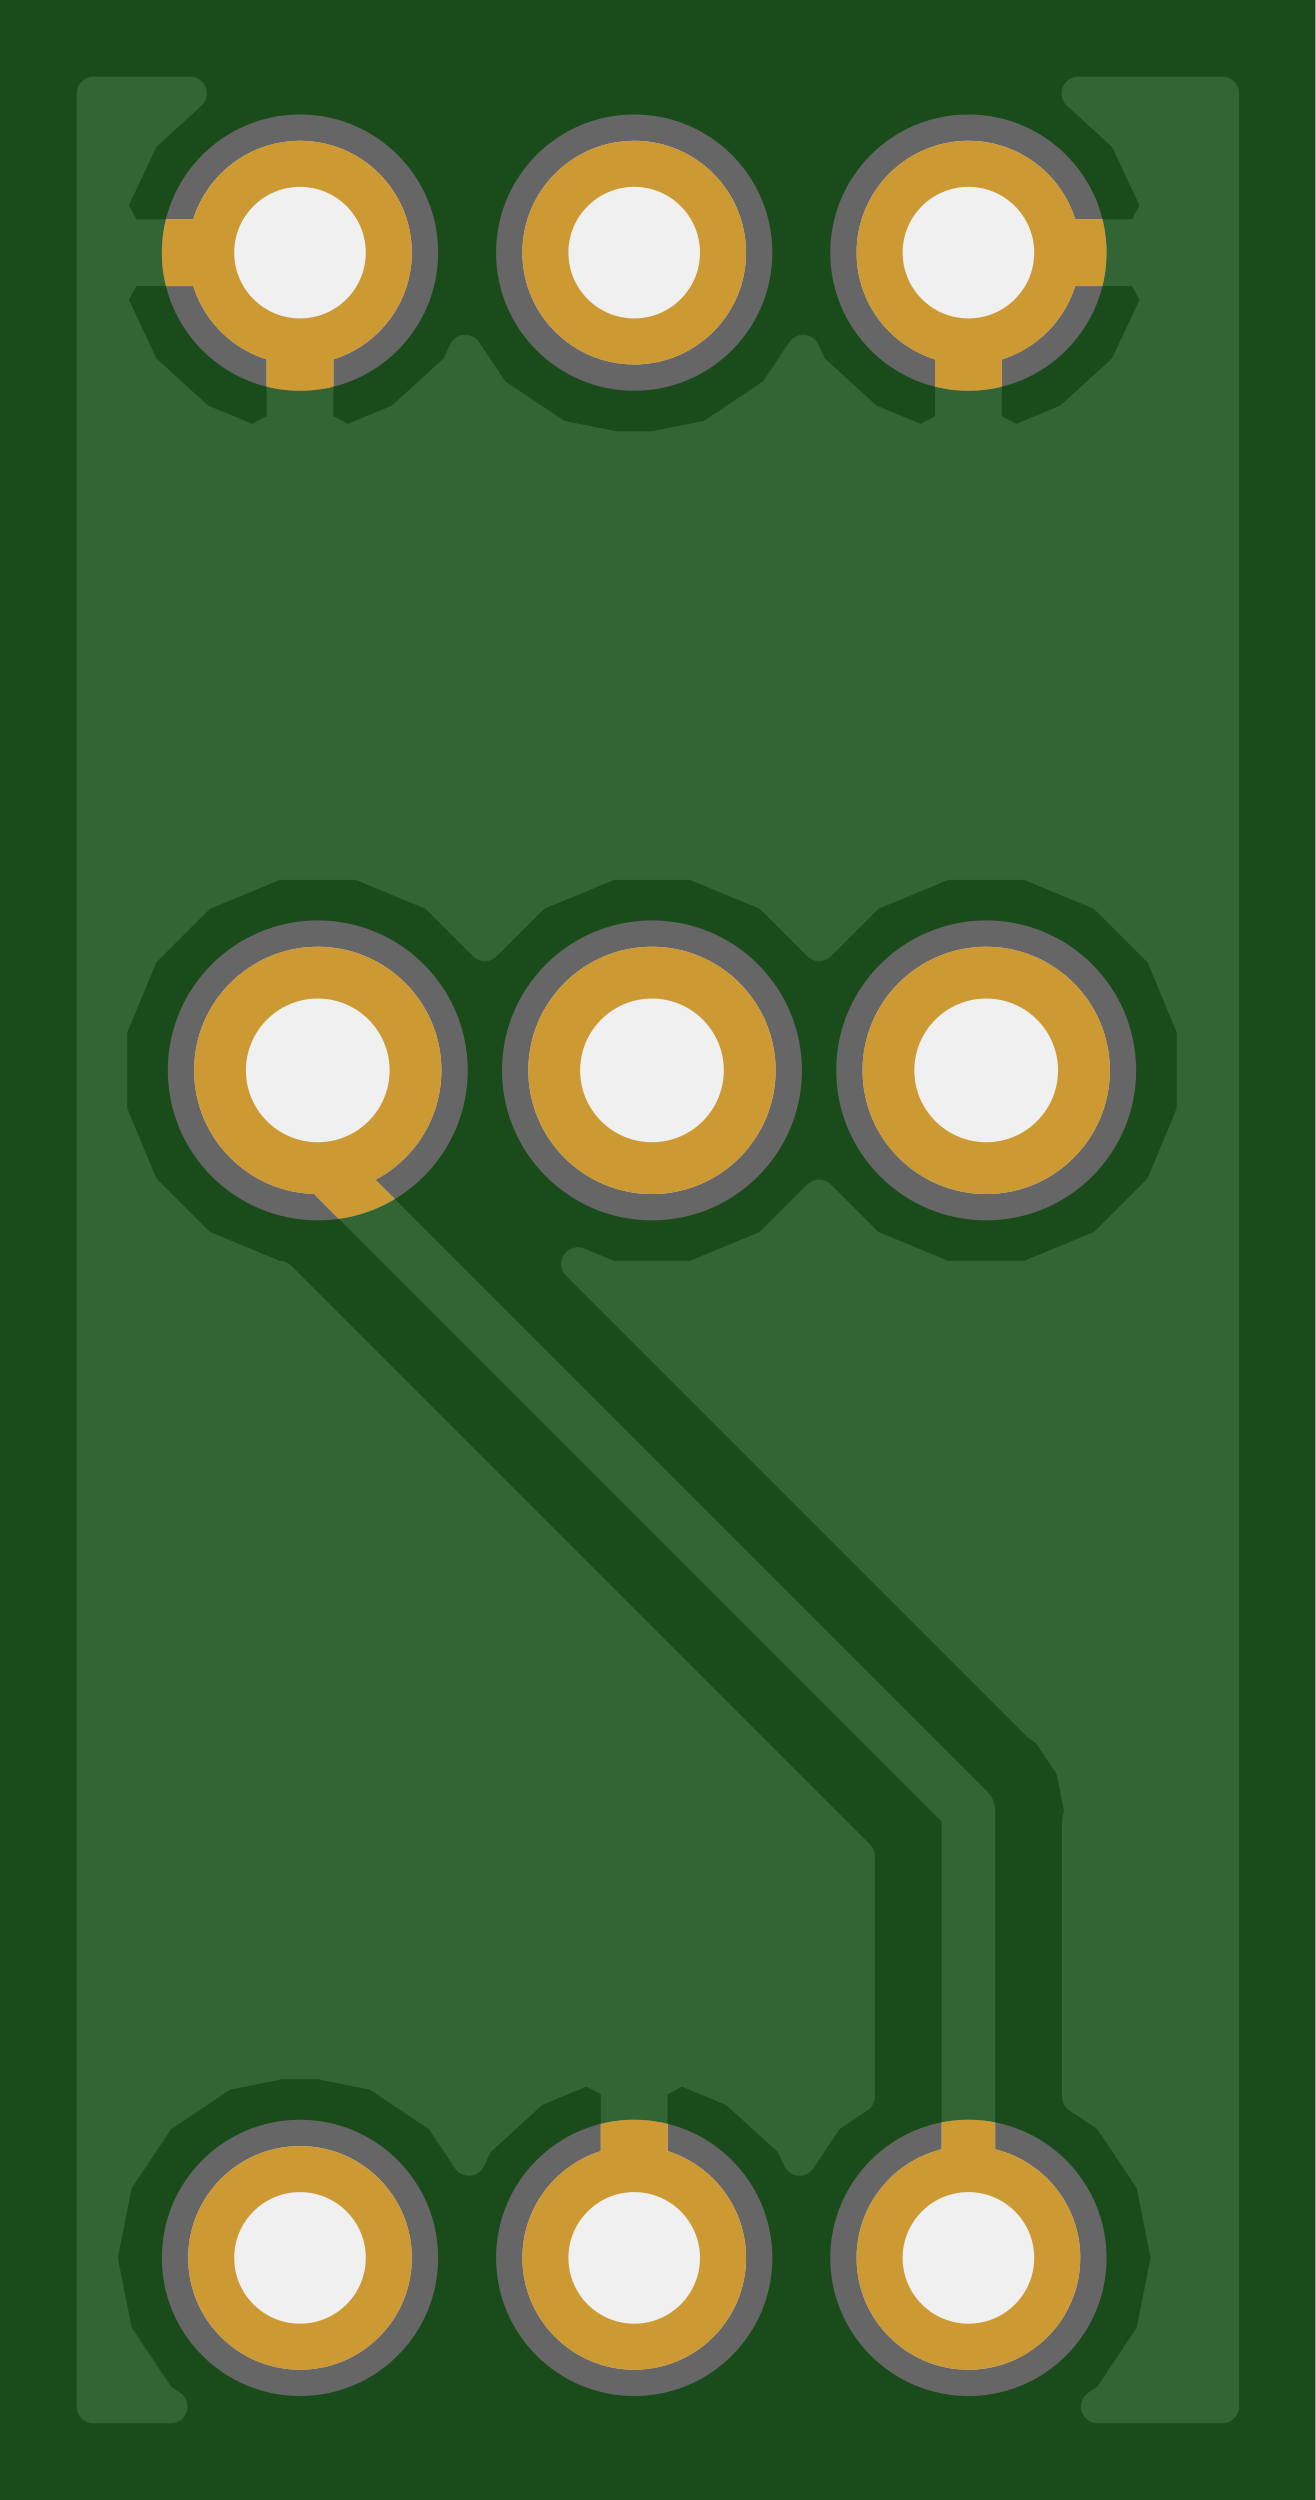
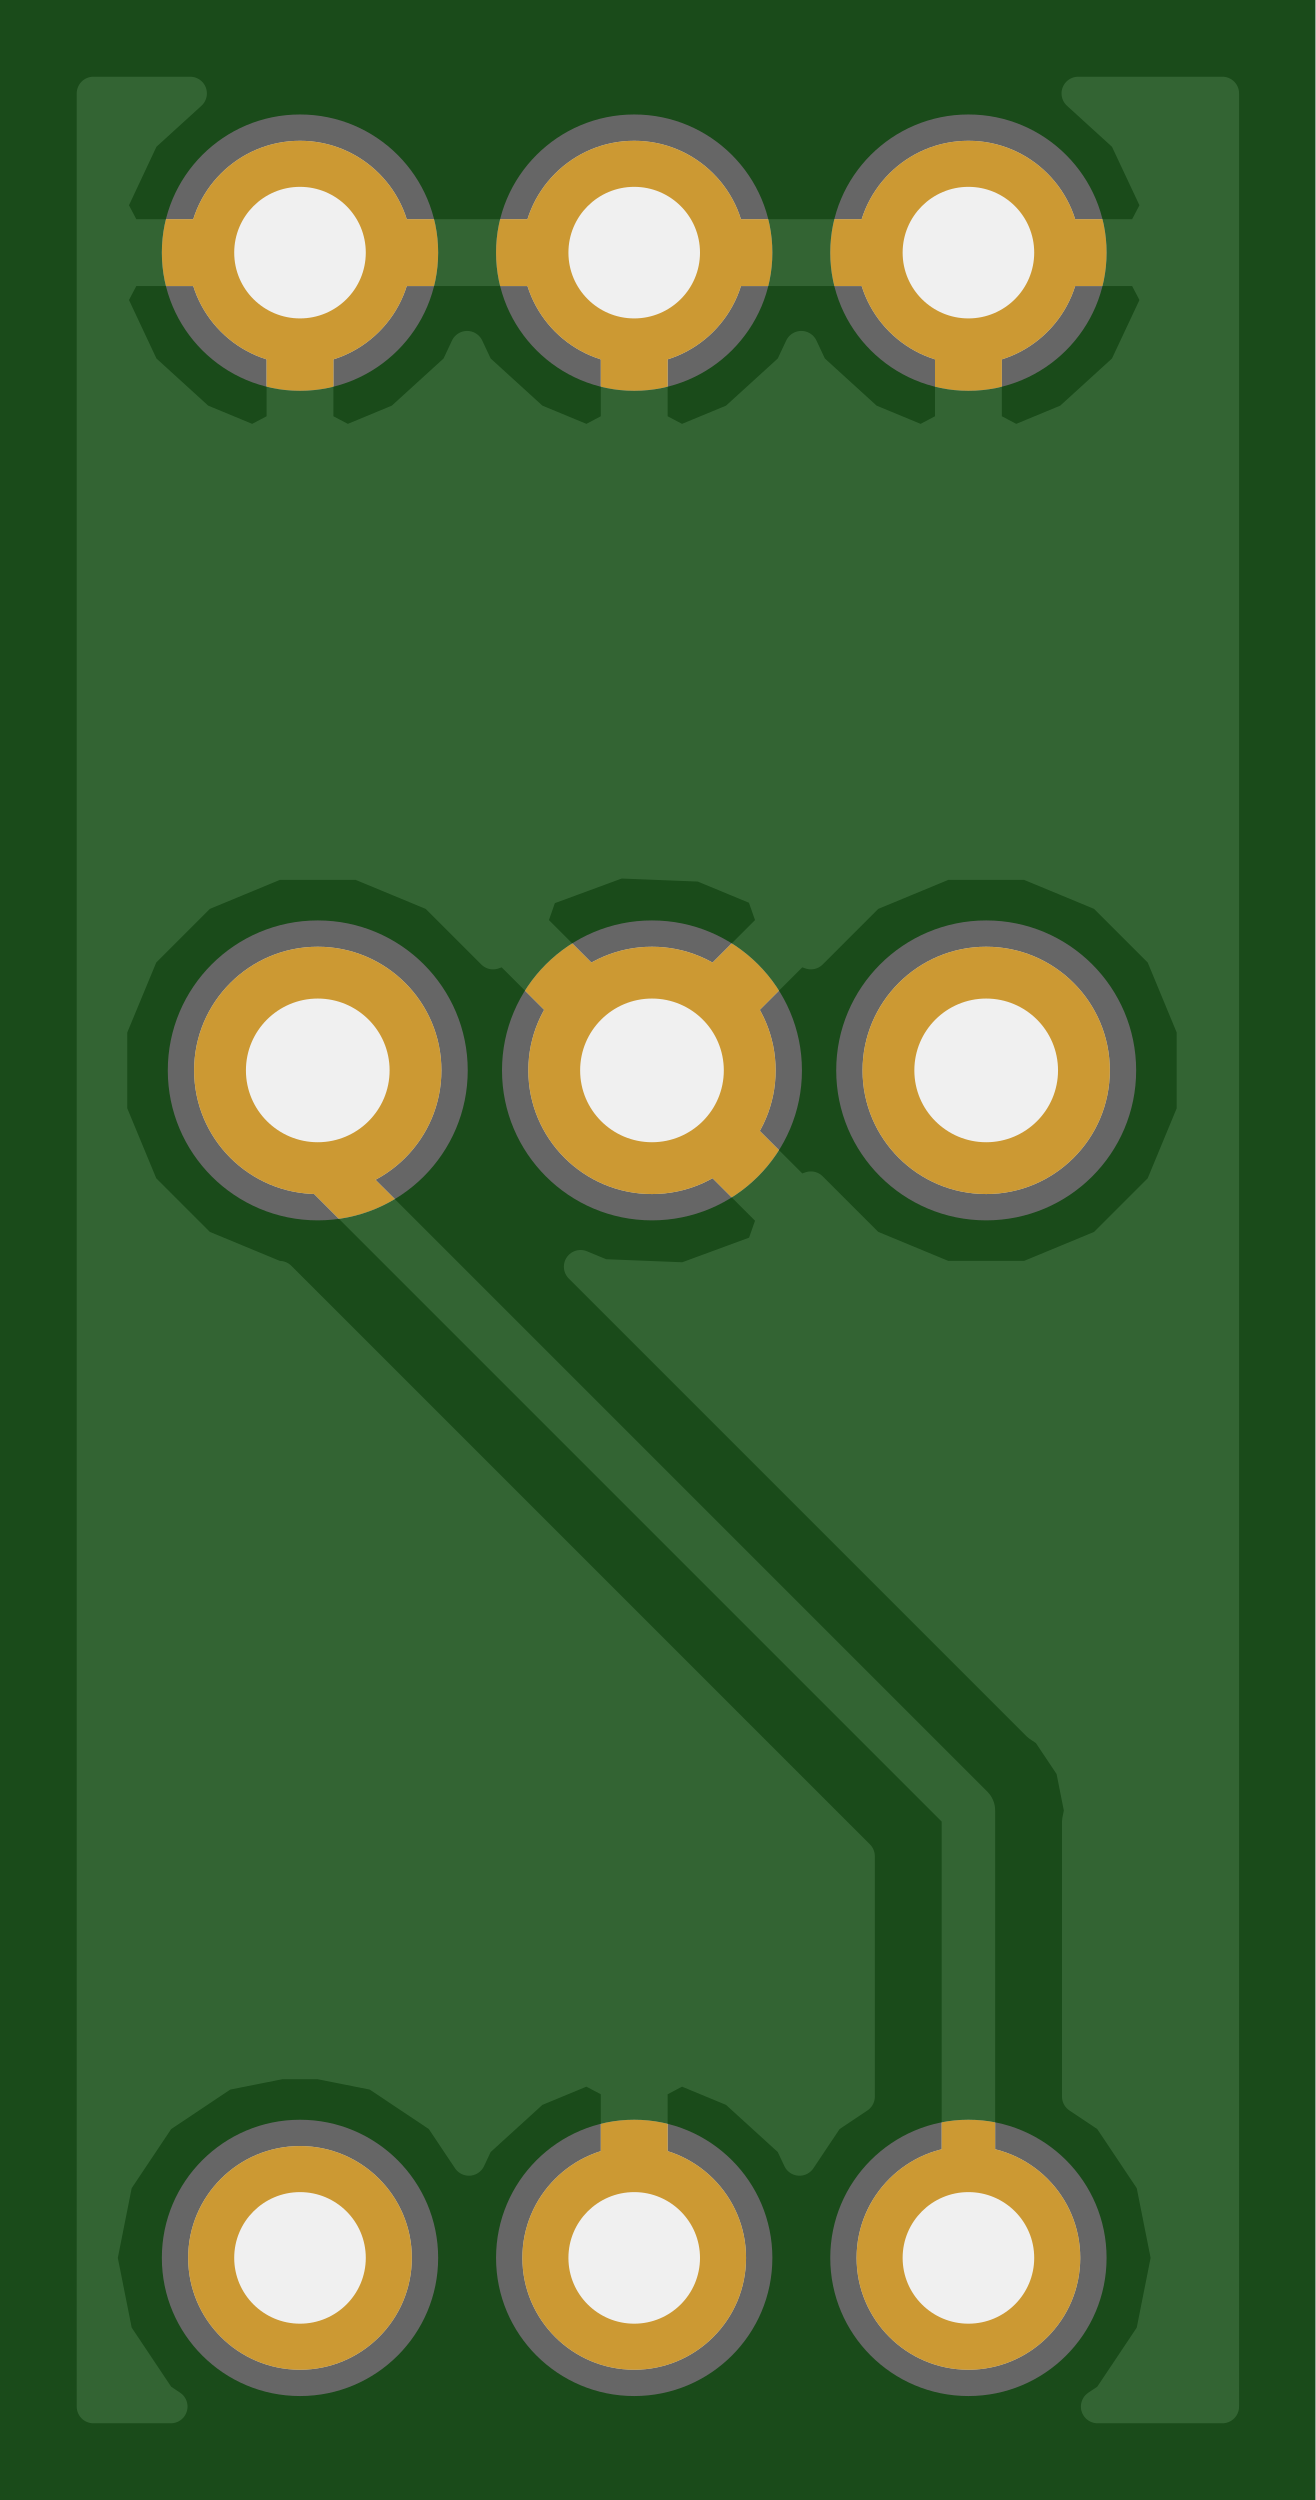
- <svg xmlns="http://www.w3.org/2000/svg" xmlns:xlink="http://www.w3.org/1999/xlink" version="1.1" stroke-linecap="round" stroke-linejoin="round" stroke-width="0" fill-rule="evenodd" clip-rule="evenodd" id="ikOb98CNL2Ag12NF5Yk5_bottom" viewBox="101000 -75000 10000 19000" width="10mm" height="19mm" class="w-100 h-100">
+ <svg xmlns="http://www.w3.org/2000/svg" xmlns:xlink="http://www.w3.org/1999/xlink" version="1.1" stroke-linecap="round" stroke-linejoin="round" stroke-width="0" fill-rule="evenodd" clip-rule="evenodd" id="lUnZGcdK3XGGyBxnMDWY_bottom" viewBox="101000 -75000 10000 19000" width="10mm" height="19mm" class="w-100 h-100">
  <defs>
-     <style>.ikOb98CNL2Ag12NF5Yk5_fr4 {color: #666666;}
- .ikOb98CNL2Ag12NF5Yk5_cu {color: #cccccc;}
- .ikOb98CNL2Ag12NF5Yk5_cf {color: #cc9933;}
- .ikOb98CNL2Ag12NF5Yk5_sm {color: #004200; opacity: 0.75;}
- .ikOb98CNL2Ag12NF5Yk5_ss {color: #ffffff;}
- .ikOb98CNL2Ag12NF5Yk5_sp {color: #999999;}
- .ikOb98CNL2Ag12NF5Yk5_out {color: #000000;}</style>
-     <rect x="-850" y="-850" width="1700" height="1700" rx="850" ry="850" id="fxuzB8ERR2ZV1i_BcVMh_pad-10" />
-     <circle cx="0" cy="0" r="939.8" id="fxuzB8ERR2ZV1i_BcVMh_pad-11" />
-     <circle cx="0" cy="0" r="175" id="fxuzB8ERR2ZV1i_BcVMh_pad-14" />
-     <rect x="-1050" y="-1050" width="2100" height="2100" rx="1050" ry="1050" id="ttq5e2opiizYlRjlJlDc_pad-10" />
-     <circle cx="0" cy="0" r="1139.8" id="ttq5e2opiizYlRjlJlDc_pad-11" />
-     <circle cx="0" cy="0" r="500" id="IbkEPJTtI6gl4uSMnUY9_pad-1" />
-     <circle cx="0" cy="0" r="546" id="IbkEPJTtI6gl4uSMnUY9_pad-2" />
-     <g id="ikOb98CNL2Ag12NF5Yk5_bottom_copper">
-       <use xlink:href="#fxuzB8ERR2ZV1i_BcVMh_pad-10" x="108720" y="-73160" />
-       <use xlink:href="#fxuzB8ERR2ZV1i_BcVMh_pad-10" x="106180" y="-73160" />
-       <use xlink:href="#fxuzB8ERR2ZV1i_BcVMh_pad-10" x="103640" y="-73160" />
-       <use xlink:href="#fxuzB8ERR2ZV1i_BcVMh_pad-10" x="103640" y="-57920" />
-       <use xlink:href="#fxuzB8ERR2ZV1i_BcVMh_pad-10" x="106180" y="-57920" />
-       <use xlink:href="#fxuzB8ERR2ZV1i_BcVMh_pad-10" x="108720" y="-57920" />
-       <use xlink:href="#fxuzB8ERR2ZV1i_BcVMh_pad-11" x="106045" y="-64135" />
-       <use xlink:href="#fxuzB8ERR2ZV1i_BcVMh_pad-11" x="108585" y="-64135" />
-       <use xlink:href="#fxuzB8ERR2ZV1i_BcVMh_pad-11" x="103505" y="-64135" />
+     <style>.lUnZGcdK3XGGyBxnMDWY_fr4 {color: #666666;}
+ .lUnZGcdK3XGGyBxnMDWY_cu {color: #cccccc;}
+ .lUnZGcdK3XGGyBxnMDWY_cf {color: #cc9933;}
+ .lUnZGcdK3XGGyBxnMDWY_sm {color: #004200; opacity: 0.75;}
+ .lUnZGcdK3XGGyBxnMDWY_ss {color: #ffffff;}
+ .lUnZGcdK3XGGyBxnMDWY_sp {color: #999999;}
+ .lUnZGcdK3XGGyBxnMDWY_out {color: #000000;}</style>
+     <rect x="-1050" y="-1050" width="2100" height="2100" rx="1050" ry="1050" id="LDnm5WklFz_drKvHiNB9_pad-10" />
+     <circle cx="0" cy="0" r="1139.8" id="LDnm5WklFz_drKvHiNB9_pad-11" />
+     <rect x="-850" y="-850" width="1700" height="1700" rx="850" ry="850" id="_Sri2b5dsQgIIBT1WUam_pad-10" />
+     <circle cx="0" cy="0" r="939.8" id="_Sri2b5dsQgIIBT1WUam_pad-11" />
+     <circle cx="0" cy="0" r="175" id="_Sri2b5dsQgIIBT1WUam_pad-14" />
+     <circle cx="0" cy="0" r="500" id="ZQL9qYGsnCTrNd8-N-30_pad-1" />
+     <circle cx="0" cy="0" r="546" id="ZQL9qYGsnCTrNd8-N-30_pad-2" />
+     <g id="lUnZGcdK3XGGyBxnMDWY_bottom_soldermask">
+       <use xlink:href="#LDnm5WklFz_drKvHiNB9_pad-10" x="108720" y="-73160" />
+       <use xlink:href="#LDnm5WklFz_drKvHiNB9_pad-10" x="106180" y="-73160" />
+       <use xlink:href="#LDnm5WklFz_drKvHiNB9_pad-10" x="103640" y="-73160" />
+       <use xlink:href="#LDnm5WklFz_drKvHiNB9_pad-10" x="103640" y="-57920" />
+       <use xlink:href="#LDnm5WklFz_drKvHiNB9_pad-10" x="106180" y="-57920" />
+       <use xlink:href="#LDnm5WklFz_drKvHiNB9_pad-10" x="108720" y="-57920" />
+       <use xlink:href="#LDnm5WklFz_drKvHiNB9_pad-11" x="106045" y="-64135" />
+       <use xlink:href="#LDnm5WklFz_drKvHiNB9_pad-11" x="108585" y="-64135" />
+       <use xlink:href="#LDnm5WklFz_drKvHiNB9_pad-11" x="103505" y="-64135" />
+     </g>
+     <g id="lUnZGcdK3XGGyBxnMDWY_bottom_copper">
+       <use xlink:href="#_Sri2b5dsQgIIBT1WUam_pad-10" x="108720" y="-73160" />
+       <use xlink:href="#_Sri2b5dsQgIIBT1WUam_pad-10" x="106180" y="-73160" />
+       <use xlink:href="#_Sri2b5dsQgIIBT1WUam_pad-10" x="103640" y="-73160" />
+       <use xlink:href="#_Sri2b5dsQgIIBT1WUam_pad-10" x="103640" y="-57920" />
+       <use xlink:href="#_Sri2b5dsQgIIBT1WUam_pad-10" x="106180" y="-57920" />
+       <use xlink:href="#_Sri2b5dsQgIIBT1WUam_pad-10" x="108720" y="-57920" />
+       <use xlink:href="#_Sri2b5dsQgIIBT1WUam_pad-11" x="106045" y="-64135" />
+       <use xlink:href="#_Sri2b5dsQgIIBT1WUam_pad-11" x="108585" y="-64135" />
+       <use xlink:href="#_Sri2b5dsQgIIBT1WUam_pad-11" x="103505" y="-64135" />
      <path d="M 103640 -69760 103640 -73160 M 108585 -64815 103640 -69760 M 108585 -64135 108585 -64815" fill="none" stroke-width="406.4" />
-       <path d="M 102444.817 -57038.642 102198.514 -57563.108 102319.181 -57793 103513 -57793 103513 -57773 103767 -57773 103767 -57793 103787 -57793 103787 -58047 103767 -58047 103767 -59240.155 103996.89 -59361.476 104406.924 -59191.645 104835.183 -58801.358 104896.157 -58671.522 105109.375 -58990.625 105600.582 -59318.839 106033.744 -59405 106326.256 -59405 106759.418 -59318.839 107250.625 -58990.625 107463.843 -58671.522 107524.817 -58801.358 107953.076 -59191.645 108363.11 -59361.476 108593 -59240.155 108593 -58047 108847 -58047 108847 -59240.155 109076.89 -59361.476 109486.924 -59191.645 109915.183 -58801.358 110161.486 -58276.892 110040.819 -58047 108847 -58047 108593 -58047 108573 -58047 108573 -57793 108593 -57793 108593 -57773 108847 -57773 108847 -57793 110040.819 -57793 110161.486 -57563.108 109915.183 -57038.642 109554.567 -56710 110290.001 -56710 110290 -74290 109701.764 -74290 109790.625 -74230.625 110118.839 -73739.418 110234.092 -73160 110118.839 -72580.582 109790.625 -72089.375 109299.418 -71761.161 108866.256 -71675 108573.744 -71675 108140.582 -71761.161 107649.375 -72089.375 107436.157 -72408.478 107375.183 -72278.642 106946.924 -71888.355 106536.89 -71718.524 106307 -71839.845 106307 -73033 106327 -73033 106327 -73287 106307 -73287 106307 -73307 106053 -73307 106053 -73287 106033 -73287 106033 -73033 106053 -73033 106053 -71839.845 105823.11 -71718.524 105413.076 -71888.355 104984.817 -72278.642 104923.843 -72408.478 104710.625 -72089.375 104478.2 -71934.074 104478.2 -70107.193 108875.594 -65709.8 108898.247 -65709.8 109477.052 -65470.051 109920.051 -65027.052 110159.8 -64448.247 110159.8 -63821.753 109920.051 -63242.948 109477.052 -62799.949 108898.247 -62560.2 108271.753 -62560.2 107692.948 -62799.949 107315 -63177.897 106937.052 -62799.949 106358.247 -62560.2 105731.753 -62560.2 105152.948 -62799.949 104775 -63177.897 104397.052 -62799.949 103818.247 -62560.2 103191.753 -62560.2 102612.948 -62799.949 102169.949 -63242.948 101930.2 -63821.753 101930.2 -64448.247 102169.949 -65027.052 102612.948 -65470.051 103191.753 -65709.8 103818.247 -65709.8 104397.052 -65470.051 104775 -65092.103 105152.948 -65470.051 105731.753 -65709.8 106358.247 -65709.8 106608.439 -65606.167 103105.679 -69108.928 103035.692 -69155.692 102850.433 -69432.952 102801.8 -69677.447 102801.8 -69677.451 102785.38 -69760 102801.8 -69842.549 102801.801 -71934.073 102569.375 -72089.375 102241.161 -72580.582 102125.908 -73160 102241.161 -73739.418 102569.375 -74230.625 102658.236 -74290 101710 -74290 101710 -58276.892 102198.514 -58276.892 102444.817 -58801.358 102873.076 -59191.645 103283.11 -59361.476 103513 -59240.155 103513 -58047 102319.181 -58047 102198.514 -58276.892 101710 -58276.892 101710 -56710 102805.433 -56710 102444.817 -57038.642 102444.817 -57038.642" />
-       <path d="M 102444.817 -57038.642 102198.514 -57563.108 102319.181 -57793 103513 -57793 103513 -57773 103767 -57773 103767 -57793 103787 -57793 103787 -58047 103767 -58047 103767 -59240.155 103996.89 -59361.476 104406.924 -59191.645 104835.183 -58801.358 104896.157 -58671.522 105109.375 -58990.625 105600.582 -59318.839 106033.744 -59405 106326.256 -59405 106759.418 -59318.839 107250.625 -58990.625 107463.843 -58671.522 107524.817 -58801.358 107953.076 -59191.645 108363.11 -59361.476 108593 -59240.155 108593 -58047 108847 -58047 108847 -59240.155 109076.89 -59361.476 109486.924 -59191.645 109915.183 -58801.358 110161.486 -58276.892 110040.819 -58047 108847 -58047 108593 -58047 108573 -58047 108573 -57793 108593 -57793 108593 -57773 108847 -57773 108847 -57793 110040.819 -57793 110161.486 -57563.108 109915.183 -57038.642 109554.567 -56710 110290.001 -56710 110290 -74290 109701.764 -74290 109790.625 -74230.625 110118.839 -73739.418 110234.092 -73160 110118.839 -72580.582 109790.625 -72089.375 109299.418 -71761.161 108866.256 -71675 108573.744 -71675 108140.582 -71761.161 107649.375 -72089.375 107436.157 -72408.478 107375.183 -72278.642 106946.924 -71888.355 106536.89 -71718.524 106307 -71839.845 106307 -73033 106327 -73033 106327 -73287 106307 -73287 106307 -73307 106053 -73307 106053 -73287 106033 -73287 106033 -73033 106053 -73033 106053 -71839.845 105823.11 -71718.524 105413.076 -71888.355 104984.817 -72278.642 104923.843 -72408.478 104710.625 -72089.375 104478.2 -71934.074 104478.2 -70107.193 108875.594 -65709.8 108898.247 -65709.8 109477.052 -65470.051 109920.051 -65027.052 110159.8 -64448.247 110159.8 -63821.753 109920.051 -63242.948 109477.052 -62799.949 108898.247 -62560.2 108271.753 -62560.2 107692.948 -62799.949 107315 -63177.897 106937.052 -62799.949 106358.247 -62560.2 105731.753 -62560.2 105152.948 -62799.949 104775 -63177.897 104397.052 -62799.949 103818.247 -62560.2 103191.753 -62560.2 102612.948 -62799.949 102169.949 -63242.948 101930.2 -63821.753 101930.2 -64448.247 102169.949 -65027.052 102612.948 -65470.051 103191.753 -65709.8 103818.247 -65709.8 104397.052 -65470.051 104775 -65092.103 105152.948 -65470.051 105731.753 -65709.8 106358.247 -65709.8 106608.439 -65606.167 103105.679 -69108.928 103035.692 -69155.692 102850.433 -69432.952 102801.8 -69677.447 102801.8 -69677.451 102785.38 -69760 102801.8 -69842.549 102801.801 -71934.073 102569.375 -72089.375 102241.161 -72580.582 102125.908 -73160 102241.161 -73739.418 102569.375 -74230.625 102658.236 -74290 101710 -74290 101710 -58276.892 102198.514 -58276.892 102444.817 -58801.358 102873.076 -59191.645 103283.11 -59361.476 103513 -59240.155 103513 -58047 102319.181 -58047 102198.514 -58276.892 101710 -58276.892 101710 -56710 102805.433 -56710 102444.817 -57038.642" fill="none" stroke-width="254" />
-       <use xlink:href="#fxuzB8ERR2ZV1i_BcVMh_pad-14" x="108720" y="-73160" />
-       <use xlink:href="#fxuzB8ERR2ZV1i_BcVMh_pad-14" x="106180" y="-73160" />
-       <use xlink:href="#fxuzB8ERR2ZV1i_BcVMh_pad-14" x="103640" y="-73160" />
-       <use xlink:href="#fxuzB8ERR2ZV1i_BcVMh_pad-14" x="103640" y="-57920" />
-       <use xlink:href="#fxuzB8ERR2ZV1i_BcVMh_pad-14" x="106180" y="-57920" />
-       <use xlink:href="#fxuzB8ERR2ZV1i_BcVMh_pad-14" x="108720" y="-57920" />
-       <use xlink:href="#fxuzB8ERR2ZV1i_BcVMh_pad-14" x="106045" y="-64135" />
-       <use xlink:href="#fxuzB8ERR2ZV1i_BcVMh_pad-14" x="108585" y="-64135" />
-       <use xlink:href="#fxuzB8ERR2ZV1i_BcVMh_pad-14" x="103505" y="-64135" />
+       <path d="M 102444.817 -57038.642 102198.514 -57563.108 102319.181 -57793 103513 -57793 103513 -57773 103767 -57773 103767 -57793 106053 -57793 106053 -57773 106307 -57773 106307 -57793 108593 -57793 108593 -57773 108847 -57773 108847 -57793 110040.819 -57793 110161.486 -57563.108 109915.183 -57038.642 109554.567 -56710 110290.001 -56710 110290 -74290 109701.764 -74290 109790.625 -74230.625 110118.839 -73739.418 110234.092 -73160 110118.839 -72580.582 109790.625 -72089.375 109299.418 -71761.161 108866.256 -71675 108573.744 -71675 108140.582 -71761.161 107649.375 -72089.375 107436.157 -72408.478 107375.183 -72278.642 106946.924 -71888.355 106536.89 -71718.524 106307 -71839.845 106307 -73033 106327 -73033 106327 -73287 106307 -73287 106307 -73307 106053 -73307 106053 -73287 106033 -73287 106033 -73033 106053 -73033 106053 -71839.845 105823.11 -71718.524 105413.076 -71888.355 104984.817 -72278.642 104923.843 -72408.478 104710.625 -72089.375 104478.2 -71934.074 104478.2 -70107.193 108875.594 -65709.8 108898.247 -65709.8 109477.052 -65470.051 109920.051 -65027.052 110159.8 -64448.247 110159.8 -63821.753 109920.051 -63242.948 109477.052 -62799.949 108898.247 -62560.2 108271.753 -62560.2 107692.948 -62799.949 107252.683 -63240.214 107153.968 -63205.637 106224.605 -64135 106238.748 -64149.143 106059.143 -64328.748 106045 -64314.605 105115.637 -65243.968 105206.923 -65504.58 105794.833 -65721.045 106420.828 -65696.049 106587.662 -65626.944 103105.679 -69108.928 103035.692 -69155.692 102850.433 -69432.952 102801.8 -69677.447 102801.8 -69677.451 102785.38 -69760 102801.8 -69842.549 102801.801 -71934.073 102569.375 -72089.375 102241.161 -72580.582 102125.908 -73160 102241.161 -73739.418 102569.375 -74230.625 102658.236 -74290 101710 -74290 101710 -63821.753 101930.2 -63821.753 101930.2 -64448.247 102169.949 -65027.052 102612.948 -65470.051 103191.753 -65709.8 103818.247 -65709.8 104397.052 -65470.051 104837.317 -65029.786 104936.032 -65064.363 105865.395 -64135 104936.032 -63205.637 104837.317 -63240.214 104623.135 -63026.032 105115.637 -63026.032 106045 -63955.395 106974.363 -63026.032 106883.077 -62765.42 106295.167 -62548.955 105669.172 -62573.951 105206.923 -62765.42 105115.637 -63026.032 104623.135 -63026.032 104397.052 -62799.949 103818.247 -62560.2 103191.753 -62560.2 102612.948 -62799.949 102169.949 -63242.948 101930.2 -63821.753 101710 -63821.753 101710 -58276.892 102198.514 -58276.892 102444.817 -58801.358 102873.076 -59191.645 103283.11 -59361.476 103513 -59240.155 103513 -58047 103767 -58047 103767 -59240.155 103996.89 -59361.476 104406.924 -59191.645 104835.183 -58801.358 104910 -58642.046 104984.817 -58801.358 105413.076 -59191.645 105823.11 -59361.476 106053 -59240.155 106053 -58047 106307 -58047 106307 -59240.155 106536.89 -59361.476 106946.924 -59191.645 107375.183 -58801.358 107450 -58642.046 107524.817 -58801.358 107953.076 -59191.645 108363.11 -59361.476 108593 -59240.155 108593 -58047 108847 -58047 108847 -59240.155 109076.89 -59361.476 109486.924 -59191.645 109915.183 -58801.358 110161.486 -58276.892 110040.819 -58047 108847 -58047 108593 -58047 106307 -58047 106053 -58047 103767 -58047 103513 -58047 102319.181 -58047 102198.514 -58276.892 101710 -58276.892 101710 -56710 102805.433 -56710 102444.817 -57038.642 102444.817 -57038.642" />
+       <path d="M 102444.817 -57038.642 102198.514 -57563.108 102319.181 -57793 103513 -57793 103513 -57773 103767 -57773 103767 -57793 106053 -57793 106053 -57773 106307 -57773 106307 -57793 108593 -57793 108593 -57773 108847 -57773 108847 -57793 110040.819 -57793 110161.486 -57563.108 109915.183 -57038.642 109554.567 -56710 110290.001 -56710 110290 -74290 109701.764 -74290 109790.625 -74230.625 110118.839 -73739.418 110234.092 -73160 110118.839 -72580.582 109790.625 -72089.375 109299.418 -71761.161 108866.256 -71675 108573.744 -71675 108140.582 -71761.161 107649.375 -72089.375 107436.157 -72408.478 107375.183 -72278.642 106946.924 -71888.355 106536.89 -71718.524 106307 -71839.845 106307 -73033 106327 -73033 106327 -73287 106307 -73287 106307 -73307 106053 -73307 106053 -73287 106033 -73287 106033 -73033 106053 -73033 106053 -71839.845 105823.11 -71718.524 105413.076 -71888.355 104984.817 -72278.642 104923.843 -72408.478 104710.625 -72089.375 104478.2 -71934.074 104478.2 -70107.193 108875.594 -65709.8 108898.247 -65709.8 109477.052 -65470.051 109920.051 -65027.052 110159.8 -64448.247 110159.8 -63821.753 109920.051 -63242.948 109477.052 -62799.949 108898.247 -62560.2 108271.753 -62560.2 107692.948 -62799.949 107252.683 -63240.214 107153.968 -63205.637 106224.605 -64135 106238.748 -64149.143 106059.143 -64328.748 106045 -64314.605 105115.637 -65243.968 105206.923 -65504.58 105794.833 -65721.045 106420.828 -65696.049 106587.662 -65626.944 103105.679 -69108.928 103035.692 -69155.692 102850.433 -69432.952 102801.8 -69677.447 102801.8 -69677.451 102785.38 -69760 102801.8 -69842.549 102801.801 -71934.073 102569.375 -72089.375 102241.161 -72580.582 102125.908 -73160 102241.161 -73739.418 102569.375 -74230.625 102658.236 -74290 101710 -74290 101710 -63821.753 101930.2 -63821.753 101930.2 -64448.247 102169.949 -65027.052 102612.948 -65470.051 103191.753 -65709.8 103818.247 -65709.8 104397.052 -65470.051 104837.317 -65029.786 104936.032 -65064.363 105865.395 -64135 104936.032 -63205.637 104837.317 -63240.214 104623.135 -63026.032 105115.637 -63026.032 106045 -63955.395 106974.363 -63026.032 106883.077 -62765.42 106295.167 -62548.955 105669.172 -62573.951 105206.923 -62765.42 105115.637 -63026.032 104623.135 -63026.032 104397.052 -62799.949 103818.247 -62560.2 103191.753 -62560.2 102612.948 -62799.949 102169.949 -63242.948 101930.2 -63821.753 101710 -63821.753 101710 -58276.892 102198.514 -58276.892 102444.817 -58801.358 102873.076 -59191.645 103283.11 -59361.476 103513 -59240.155 103513 -58047 103767 -58047 103767 -59240.155 103996.89 -59361.476 104406.924 -59191.645 104835.183 -58801.358 104910 -58642.046 104984.817 -58801.358 105413.076 -59191.645 105823.11 -59361.476 106053 -59240.155 106053 -58047 106307 -58047 106307 -59240.155 106536.89 -59361.476 106946.924 -59191.645 107375.183 -58801.358 107450 -58642.046 107524.817 -58801.358 107953.076 -59191.645 108363.11 -59361.476 108593 -59240.155 108593 -58047 108847 -58047 108847 -59240.155 109076.89 -59361.476 109486.924 -59191.645 109915.183 -58801.358 110161.486 -58276.892 110040.819 -58047 108847 -58047 108593 -58047 106307 -58047 106053 -58047 103767 -58047 103513 -58047 102319.181 -58047 102198.514 -58276.892 101710 -58276.892 101710 -56710 102805.433 -56710 102444.817 -57038.642" fill="none" stroke-width="254" />
+       <use xlink:href="#_Sri2b5dsQgIIBT1WUam_pad-14" x="108720" y="-73160" />
+       <use xlink:href="#_Sri2b5dsQgIIBT1WUam_pad-14" x="106180" y="-73160" />
+       <use xlink:href="#_Sri2b5dsQgIIBT1WUam_pad-14" x="103640" y="-73160" />
+       <use xlink:href="#_Sri2b5dsQgIIBT1WUam_pad-14" x="103640" y="-57920" />
+       <use xlink:href="#_Sri2b5dsQgIIBT1WUam_pad-14" x="106180" y="-57920" />
+       <use xlink:href="#_Sri2b5dsQgIIBT1WUam_pad-14" x="108720" y="-57920" />
+       <use xlink:href="#_Sri2b5dsQgIIBT1WUam_pad-14" x="106045" y="-64135" />
+       <use xlink:href="#_Sri2b5dsQgIIBT1WUam_pad-14" x="108585" y="-64135" />
+       <use xlink:href="#_Sri2b5dsQgIIBT1WUam_pad-14" x="103505" y="-64135" />
    </g>
-     <g id="ikOb98CNL2Ag12NF5Yk5_bottom_soldermask">
-       <use xlink:href="#ttq5e2opiizYlRjlJlDc_pad-10" x="108720" y="-73160" />
-       <use xlink:href="#ttq5e2opiizYlRjlJlDc_pad-10" x="106180" y="-73160" />
-       <use xlink:href="#ttq5e2opiizYlRjlJlDc_pad-10" x="103640" y="-73160" />
-       <use xlink:href="#ttq5e2opiizYlRjlJlDc_pad-10" x="103640" y="-57920" />
-       <use xlink:href="#ttq5e2opiizYlRjlJlDc_pad-10" x="106180" y="-57920" />
-       <use xlink:href="#ttq5e2opiizYlRjlJlDc_pad-10" x="108720" y="-57920" />
-       <use xlink:href="#ttq5e2opiizYlRjlJlDc_pad-11" x="106045" y="-64135" />
-       <use xlink:href="#ttq5e2opiizYlRjlJlDc_pad-11" x="108585" y="-64135" />
-       <use xlink:href="#ttq5e2opiizYlRjlJlDc_pad-11" x="103505" y="-64135" />
+     <g id="lUnZGcdK3XGGyBxnMDWY_bottom_drill1">
+       <use xlink:href="#ZQL9qYGsnCTrNd8-N-30_pad-1" x="103640" y="-73160" />
+       <use xlink:href="#ZQL9qYGsnCTrNd8-N-30_pad-1" x="106180" y="-73160" />
+       <use xlink:href="#ZQL9qYGsnCTrNd8-N-30_pad-1" x="108720" y="-73160" />
+       <use xlink:href="#ZQL9qYGsnCTrNd8-N-30_pad-1" x="103640" y="-57920" />
+       <use xlink:href="#ZQL9qYGsnCTrNd8-N-30_pad-1" x="106180" y="-57920" />
+       <use xlink:href="#ZQL9qYGsnCTrNd8-N-30_pad-1" x="108720" y="-57920" />
+       <use xlink:href="#ZQL9qYGsnCTrNd8-N-30_pad-2" x="103505" y="-64135" />
+       <use xlink:href="#ZQL9qYGsnCTrNd8-N-30_pad-2" x="106045" y="-64135" />
+       <use xlink:href="#ZQL9qYGsnCTrNd8-N-30_pad-2" x="108585" y="-64135" />
    </g>
-     <g id="ikOb98CNL2Ag12NF5Yk5_bottom_drill1">
-       <use xlink:href="#IbkEPJTtI6gl4uSMnUY9_pad-1" x="103640" y="-57920" />
-       <use xlink:href="#IbkEPJTtI6gl4uSMnUY9_pad-1" x="106180" y="-57920" />
-       <use xlink:href="#IbkEPJTtI6gl4uSMnUY9_pad-1" x="108720" y="-57920" />
-       <use xlink:href="#IbkEPJTtI6gl4uSMnUY9_pad-1" x="103640" y="-73160" />
-       <use xlink:href="#IbkEPJTtI6gl4uSMnUY9_pad-1" x="106180" y="-73160" />
-       <use xlink:href="#IbkEPJTtI6gl4uSMnUY9_pad-1" x="108720" y="-73160" />
-       <use xlink:href="#IbkEPJTtI6gl4uSMnUY9_pad-2" x="103505" y="-64135" />
-       <use xlink:href="#IbkEPJTtI6gl4uSMnUY9_pad-2" x="106045" y="-64135" />
-       <use xlink:href="#IbkEPJTtI6gl4uSMnUY9_pad-2" x="108585" y="-64135" />
-     </g>
-     <clipPath id="ikOb98CNL2Ag12NF5Yk5_bottom_outline">
+     <clipPath id="lUnZGcdK3XGGyBxnMDWY_bottom_outline">
      <path d="M 101000 -56000 101000 -75000 111000 -75000 111000 -56000 101000 -56000" fill="none" stroke-width="150" />
    </clipPath>
-     <mask id="ikOb98CNL2Ag12NF5Yk5_bottom_mech-mask">
+     <mask id="lUnZGcdK3XGGyBxnMDWY_bottom_mech-mask">
      <g fill="#000" stroke="#000">
        <rect x="101000" y="-75000" width="10000" height="19000" fill="#fff" />
-         <use xlink:href="#ikOb98CNL2Ag12NF5Yk5_bottom_drill1" />
+         <use xlink:href="#lUnZGcdK3XGGyBxnMDWY_bottom_drill1" />
      </g>
    </mask>
-     <mask id="ikOb98CNL2Ag12NF5Yk5_bottom_cf-mask">
+     <mask id="lUnZGcdK3XGGyBxnMDWY_bottom_cf-mask">
      <g fill="#fff" stroke="#fff">
-         <use xlink:href="#ikOb98CNL2Ag12NF5Yk5_bottom_soldermask" />
+         <use xlink:href="#lUnZGcdK3XGGyBxnMDWY_bottom_soldermask" />
      </g>
    </mask>
-     <mask id="ikOb98CNL2Ag12NF5Yk5_bottom_sm-mask">
+     <mask id="lUnZGcdK3XGGyBxnMDWY_bottom_sm-mask">
      <g fill="#000" stroke="#000">
        <rect x="101000" y="-75000" width="10000" height="19000" fill="#fff" />
-         <use xlink:href="#ikOb98CNL2Ag12NF5Yk5_bottom_soldermask" />
+         <use xlink:href="#lUnZGcdK3XGGyBxnMDWY_bottom_soldermask" />
      </g>
    </mask>
  </defs>
  <g transform="translate(0,-131000) scale(1,-1)">
-     <g mask="url(#ikOb98CNL2Ag12NF5Yk5_bottom_mech-mask)" clip-path="url(#ikOb98CNL2Ag12NF5Yk5_bottom_outline)" transform="translate(212000,0) scale(-1,1)">
-       <rect x="101000" y="-75000" width="10000" height="19000" fill="currentColor" class="ikOb98CNL2Ag12NF5Yk5_fr4" />
-       <use xlink:href="#ikOb98CNL2Ag12NF5Yk5_bottom_copper" fill="currentColor" stroke="currentColor" class="ikOb98CNL2Ag12NF5Yk5_cu" />
-       <use xlink:href="#ikOb98CNL2Ag12NF5Yk5_bottom_copper" fill="currentColor" stroke="currentColor" class="ikOb98CNL2Ag12NF5Yk5_cf" mask="url(#ikOb98CNL2Ag12NF5Yk5_bottom_cf-mask)" />
-       <g mask="url(#ikOb98CNL2Ag12NF5Yk5_bottom_sm-mask)">
-         <rect x="101000" y="-75000" width="10000" height="19000" fill="currentColor" class="ikOb98CNL2Ag12NF5Yk5_sm" />
+     <g mask="url(#lUnZGcdK3XGGyBxnMDWY_bottom_mech-mask)" clip-path="url(#lUnZGcdK3XGGyBxnMDWY_bottom_outline)" transform="translate(212000,0) scale(-1,1)">
+       <rect x="101000" y="-75000" width="10000" height="19000" fill="currentColor" class="lUnZGcdK3XGGyBxnMDWY_fr4" />
+       <use xlink:href="#lUnZGcdK3XGGyBxnMDWY_bottom_copper" fill="currentColor" stroke="currentColor" class="lUnZGcdK3XGGyBxnMDWY_cu" />
+       <use xlink:href="#lUnZGcdK3XGGyBxnMDWY_bottom_copper" fill="currentColor" stroke="currentColor" class="lUnZGcdK3XGGyBxnMDWY_cf" mask="url(#lUnZGcdK3XGGyBxnMDWY_bottom_cf-mask)" />
+       <g mask="url(#lUnZGcdK3XGGyBxnMDWY_bottom_sm-mask)">
+         <rect x="101000" y="-75000" width="10000" height="19000" fill="currentColor" class="lUnZGcdK3XGGyBxnMDWY_sm" />
      </g>
    </g>
  </g>
</svg>
